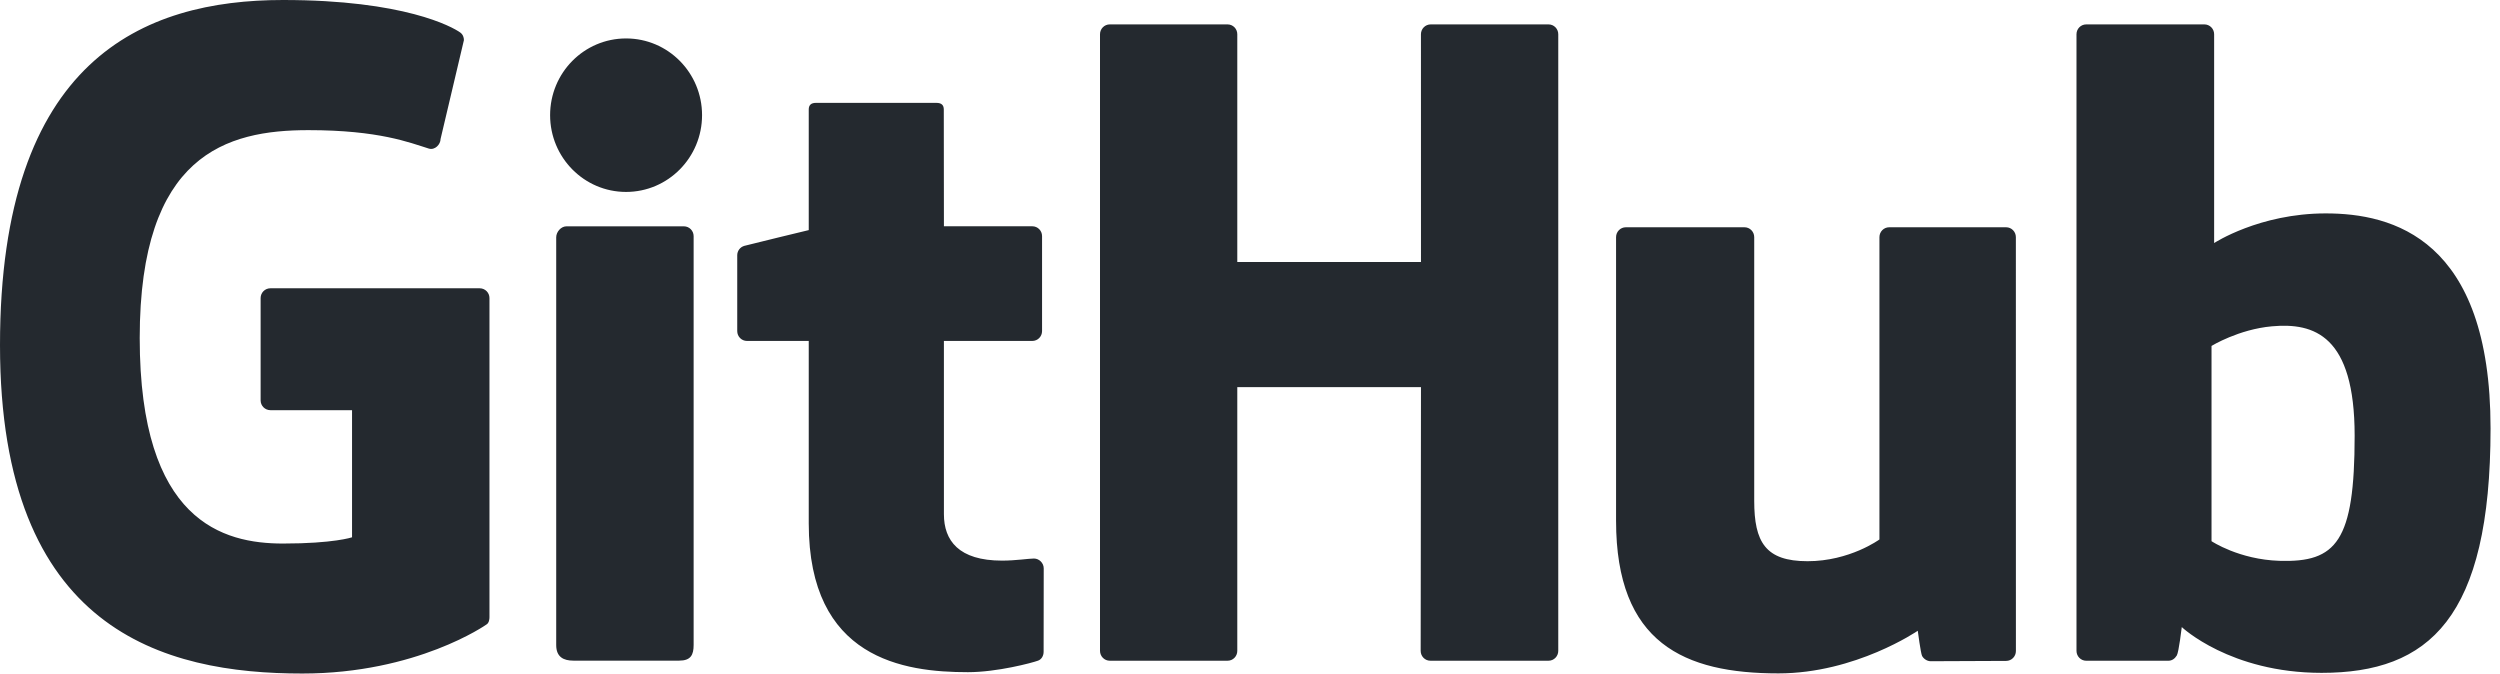
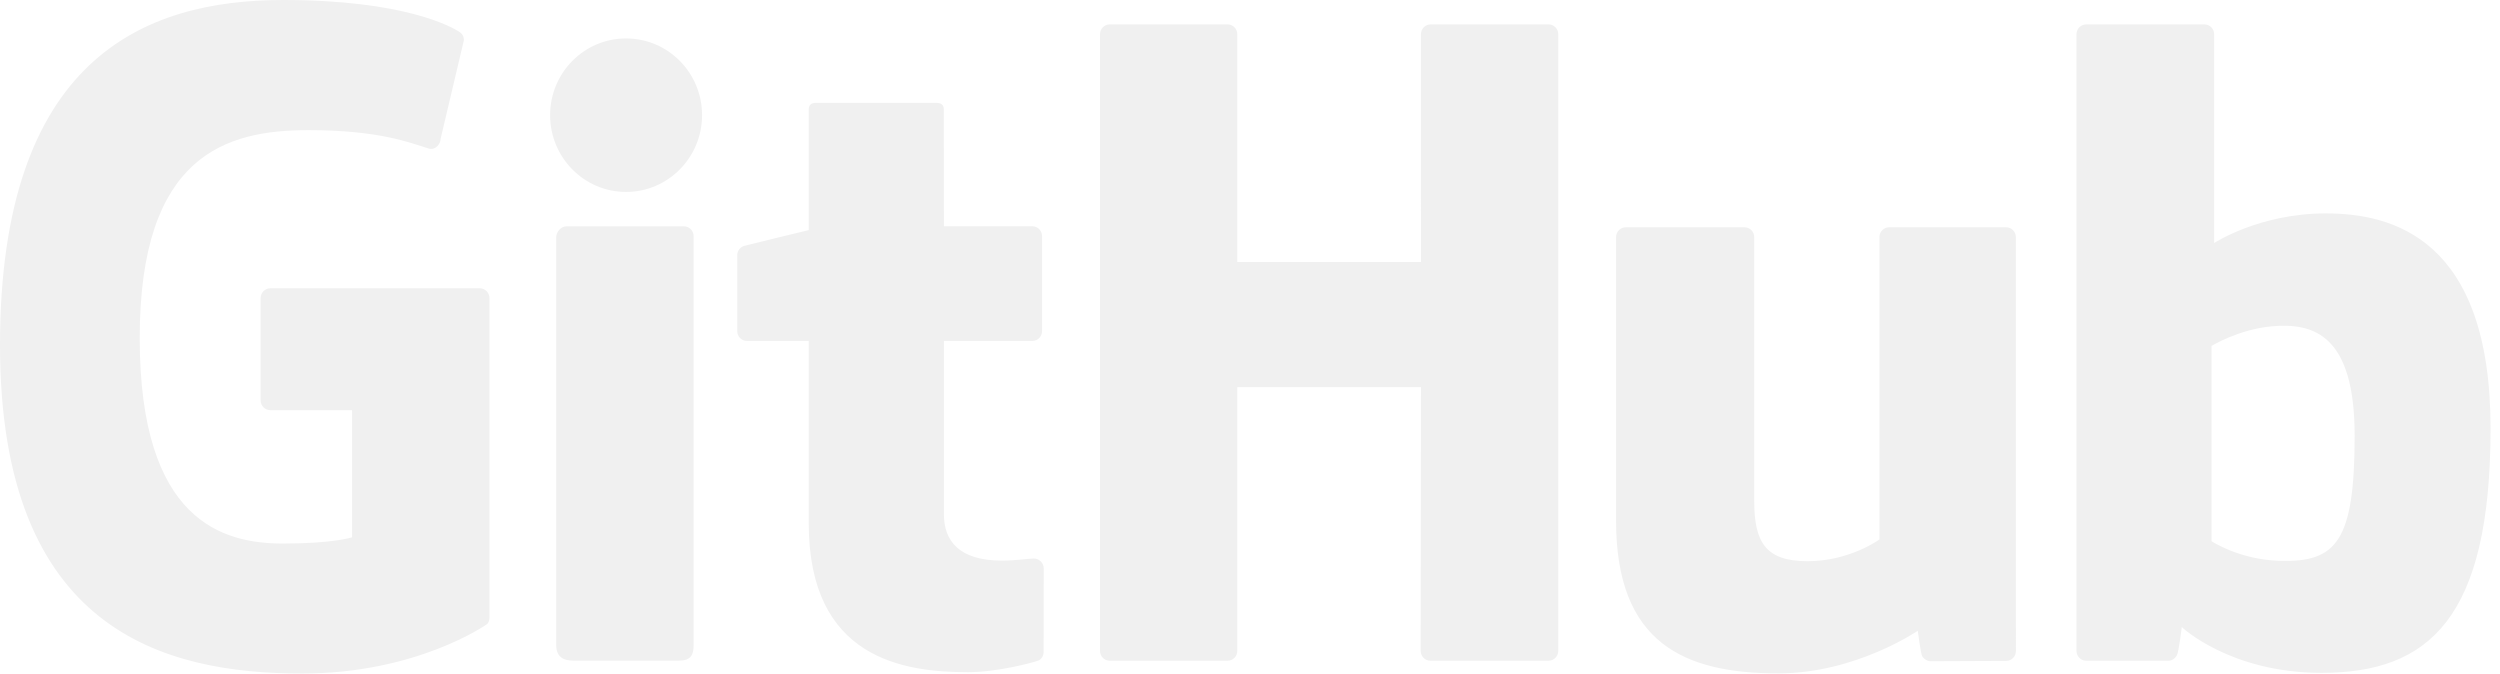
<svg xmlns="http://www.w3.org/2000/svg" width="141" height="38" viewBox="0 0 141 38" fill="none">
-   <path fill-rule="evenodd" clip-rule="evenodd" d="M27.055 16.259C27.359 16.259 27.606 16.506 27.606 16.811V34.81C27.606 34.913 27.588 35.139 27.427 35.228C27.427 35.228 23.51 37.987 17.053 37.987C9.254 37.987 0 35.585 0 19.469C0 3.353 8.083 0 15.963 0C22.803 0 25.511 1.515 25.955 1.832C26.117 1.948 26.165 2.12 26.165 2.263L24.848 7.839C24.848 8.143 24.531 8.485 24.187 8.38C23.095 8.042 21.377 7.34 17.391 7.34C12.785 7.34 7.88 8.703 7.88 19.065C7.88 29.424 12.591 30.656 15.963 30.656C18.822 30.656 19.855 30.304 19.855 30.304V23.134H15.251C14.946 23.134 14.699 22.886 14.699 22.582V16.811C14.699 16.506 14.946 16.259 15.251 16.259H27.055ZM87.886 1.931V36.709C87.885 37.016 87.641 37.265 87.337 37.265H80.676C80.372 37.265 80.126 37.016 80.126 36.709C80.126 36.708 80.143 21.833 80.143 21.833H69.783V36.709C69.783 37.016 69.539 37.265 69.235 37.265H62.589C62.287 37.265 62.04 37.016 62.04 36.709V1.931C62.04 1.624 62.287 1.376 62.589 1.376H69.235C69.539 1.376 69.783 1.624 69.783 1.931V14.775H80.143L80.141 1.931C80.141 1.624 80.388 1.376 80.692 1.376H87.338C87.642 1.376 87.886 1.624 87.886 1.931ZM39.596 6.495C39.596 8.885 37.677 10.825 35.31 10.825C32.945 10.825 31.026 8.885 31.026 6.495C31.026 4.102 32.945 2.168 35.31 2.168C37.677 2.168 39.596 4.102 39.596 6.495ZM39.121 13.319V36.373C39.121 36.938 38.96 37.26 38.305 37.26H32.336C31.791 37.26 31.37 37.059 31.37 36.383V13.383C31.37 13.079 31.642 12.765 31.946 12.765H38.571C38.875 12.765 39.121 13.014 39.121 13.319ZM113.145 12.818C113.448 12.818 113.695 13.067 113.695 13.374L113.697 36.719C113.697 37.025 113.45 37.275 113.147 37.275L108.89 37.293C108.676 37.293 108.48 37.142 108.404 36.992C108.328 36.842 108.162 35.575 108.162 35.575C108.162 35.575 104.655 37.979 100.303 37.979C95.001 37.979 91.146 36.287 91.146 29.37V13.374C91.146 13.067 91.394 12.818 91.696 12.818H98.389C98.692 12.818 98.938 13.067 98.938 13.374V28.244C98.938 30.573 99.569 31.652 101.947 31.652C104.325 31.652 106 30.426 106 30.426V13.374C106 13.067 106.247 12.818 106.55 12.818H113.145ZM131.17 12.036C134.919 12.036 140.467 13.437 140.467 24.157C140.467 34.877 136.993 37.949 130.936 37.949C125.776 37.949 123.052 35.367 123.052 35.367C123.052 35.367 122.886 36.783 122.771 36.97C122.654 37.158 122.497 37.266 122.288 37.266H117.664C117.36 37.266 117.114 37.016 117.114 36.709V1.931C117.114 1.624 117.36 1.376 117.664 1.376H124.329C124.631 1.376 124.877 1.624 124.877 1.931V13.708C124.877 13.708 127.425 12.036 131.17 12.036ZM128.569 31.631C131.77 31.728 132.802 30.548 132.802 24.574C132.802 18.909 130.513 18.191 128.139 18.404C126.26 18.572 124.73 19.51 124.73 19.51V30.523C124.73 30.523 126.282 31.561 128.569 31.631ZM58.222 12.762C58.526 12.762 58.772 13.009 58.772 13.316V18.674C58.772 18.981 58.526 19.229 58.222 19.229H53.236C53.236 19.229 53.237 27.534 53.237 29.007C53.237 30.481 54.066 31.619 56.516 31.619C57.281 31.619 58.024 31.501 58.315 31.501C58.606 31.501 58.866 31.75 58.866 32.057L58.86 36.762C58.86 36.983 58.745 37.188 58.548 37.26C58.221 37.381 56.244 37.911 54.59 37.911C50.974 37.911 45.613 37.161 45.613 29.518V19.229H42.13C41.826 19.229 41.58 18.981 41.58 18.674V14.396C41.58 14.144 41.749 13.933 41.978 13.867C42.208 13.8 45.613 12.978 45.613 12.978V6.172C45.613 5.918 45.755 5.802 46.019 5.802H52.812C53.101 5.802 53.23 5.927 53.23 6.176C53.23 6.177 53.237 12.762 53.237 12.762H58.222Z" fill="#24292F" />
+   <path fill-rule="evenodd" clip-rule="evenodd" d="M27.055 16.259C27.359 16.259 27.606 16.506 27.606 16.811V34.81C27.606 34.913 27.588 35.139 27.427 35.228C27.427 35.228 23.51 37.987 17.053 37.987C9.254 37.987 0 35.585 0 19.469C0 3.353 8.083 0 15.963 0C22.803 0 25.511 1.515 25.955 1.832C26.117 1.948 26.165 2.12 26.165 2.263L24.848 7.839C24.848 8.143 24.531 8.485 24.187 8.38C23.095 8.042 21.377 7.34 17.391 7.34C12.785 7.34 7.88 8.703 7.88 19.065C7.88 29.424 12.591 30.656 15.963 30.656C18.822 30.656 19.855 30.304 19.855 30.304V23.134H15.251C14.946 23.134 14.699 22.886 14.699 22.582V16.811C14.699 16.506 14.946 16.259 15.251 16.259H27.055ZM87.886 1.931V36.709C87.885 37.016 87.641 37.265 87.337 37.265H80.676C80.372 37.265 80.126 37.016 80.126 36.709L80.143 21.833H69.783V36.709C69.783 37.016 69.539 37.265 69.235 37.265H62.589C62.287 37.265 62.04 37.016 62.04 36.709V1.931C62.04 1.624 62.287 1.376 62.589 1.376H69.235C69.539 1.376 69.783 1.624 69.783 1.931V14.775H80.143L80.141 1.931C80.141 1.624 80.388 1.376 80.692 1.376H87.338C87.642 1.376 87.886 1.624 87.886 1.931ZM39.596 6.495C39.596 8.885 37.677 10.825 35.31 10.825C32.945 10.825 31.026 8.885 31.026 6.495C31.026 4.102 32.945 2.168 35.31 2.168C37.677 2.168 39.596 4.102 39.596 6.495ZM39.121 13.319V36.373C39.121 36.938 38.96 37.26 38.305 37.26H32.336C31.791 37.26 31.37 37.059 31.37 36.383V13.383C31.37 13.079 31.642 12.765 31.946 12.765H38.571C38.875 12.765 39.121 13.014 39.121 13.319ZM113.145 12.818C113.448 12.818 113.695 13.067 113.695 13.374L113.697 36.719C113.697 37.025 113.45 37.275 113.147 37.275L108.89 37.293C108.676 37.293 108.48 37.142 108.404 36.992C108.328 36.842 108.162 35.575 108.162 35.575C108.162 35.575 104.655 37.979 100.303 37.979C95.001 37.979 91.146 36.287 91.146 29.37V13.374C91.146 13.067 91.394 12.818 91.696 12.818H98.389C98.692 12.818 98.938 13.067 98.938 13.374V28.244C98.938 30.573 99.569 31.652 101.947 31.652C104.325 31.652 106 30.426 106 30.426V13.374C106 13.067 106.247 12.818 106.55 12.818H113.145ZM131.17 12.036C134.919 12.036 140.467 13.437 140.467 24.157C140.467 34.877 136.993 37.949 130.936 37.949C125.776 37.949 123.052 35.367 123.052 35.367C123.052 35.367 122.886 36.783 122.771 36.97C122.654 37.158 122.497 37.266 122.288 37.266H117.664C117.36 37.266 117.114 37.016 117.114 36.709V1.931C117.114 1.624 117.36 1.376 117.664 1.376H124.329C124.631 1.376 124.877 1.624 124.877 1.931V13.708C124.877 13.708 127.425 12.036 131.17 12.036ZM128.569 31.631C131.77 31.728 132.802 30.548 132.802 24.574C132.802 18.909 130.513 18.191 128.139 18.404C126.26 18.572 124.73 19.51 124.73 19.51V30.523C124.73 30.523 126.282 31.561 128.569 31.631ZM58.222 12.762C58.526 12.762 58.772 13.009 58.772 13.316V18.674C58.772 18.981 58.526 19.229 58.222 19.229H53.236C53.236 19.229 53.237 27.534 53.237 29.007C53.237 30.481 54.066 31.619 56.516 31.619C57.281 31.619 58.024 31.501 58.315 31.501C58.606 31.501 58.866 31.75 58.866 32.057L58.86 36.762C58.86 36.983 58.745 37.188 58.548 37.26C58.221 37.381 56.244 37.911 54.59 37.911C50.974 37.911 45.613 37.161 45.613 29.518V19.229H42.13C41.826 19.229 41.58 18.981 41.58 18.674V14.396C41.58 14.144 41.749 13.933 41.978 13.867C42.208 13.8 45.613 12.978 45.613 12.978V6.172C45.613 5.918 45.755 5.802 46.019 5.802H52.812C53.101 5.802 53.23 5.927 53.23 6.176L53.237 12.762H58.222Z" fill="#F0F0F0" />
</svg>
